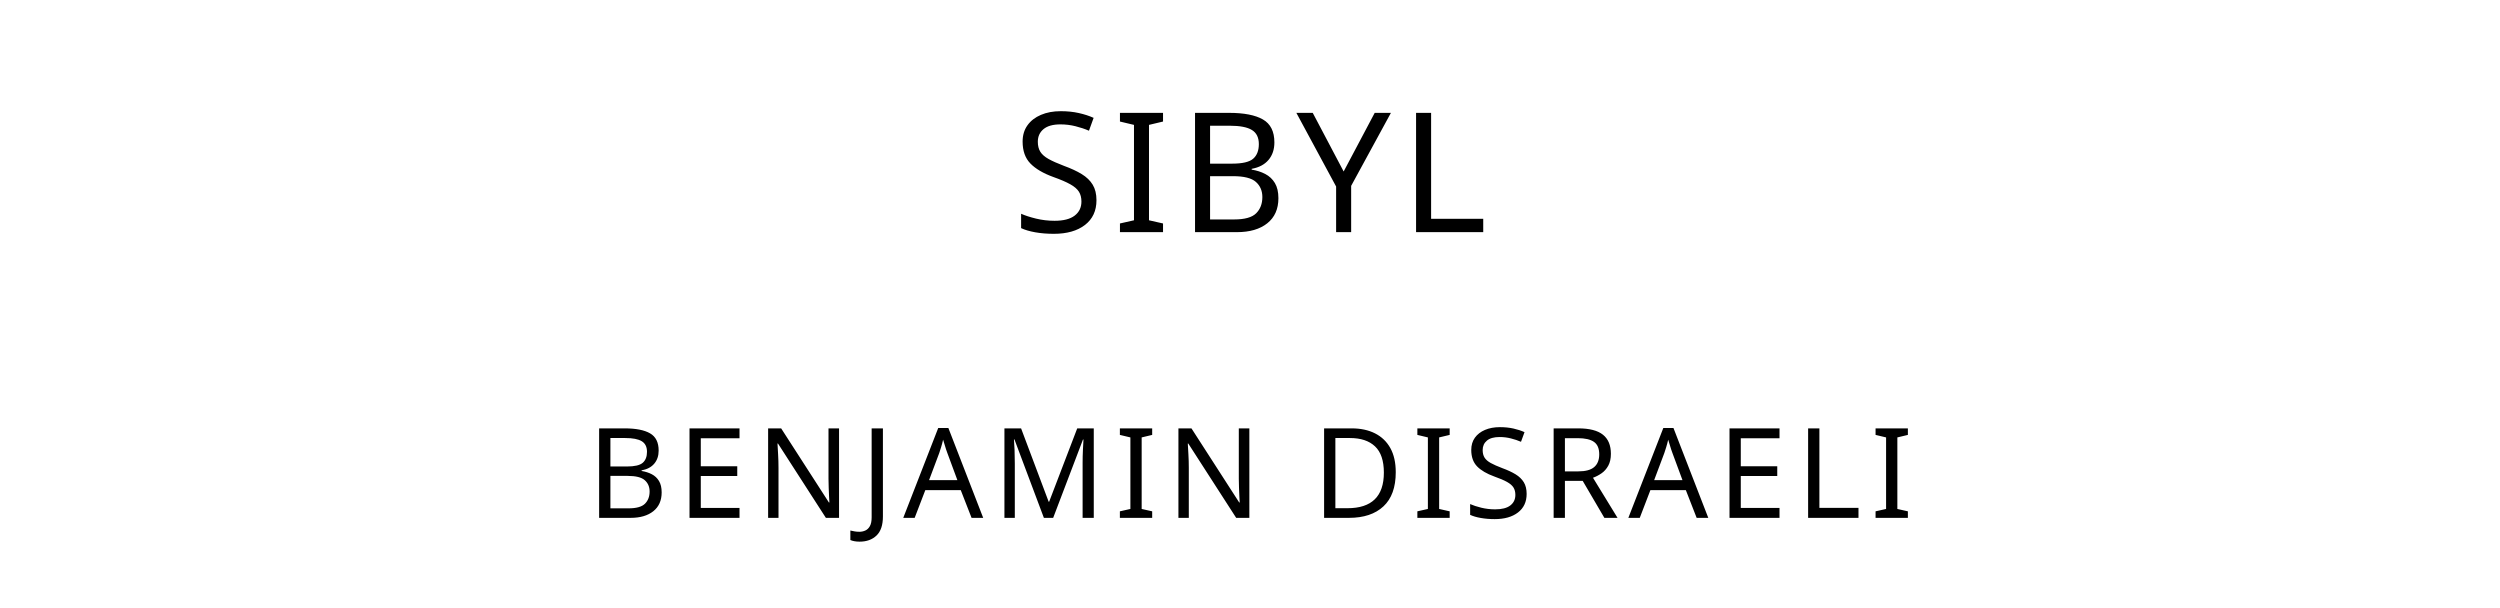
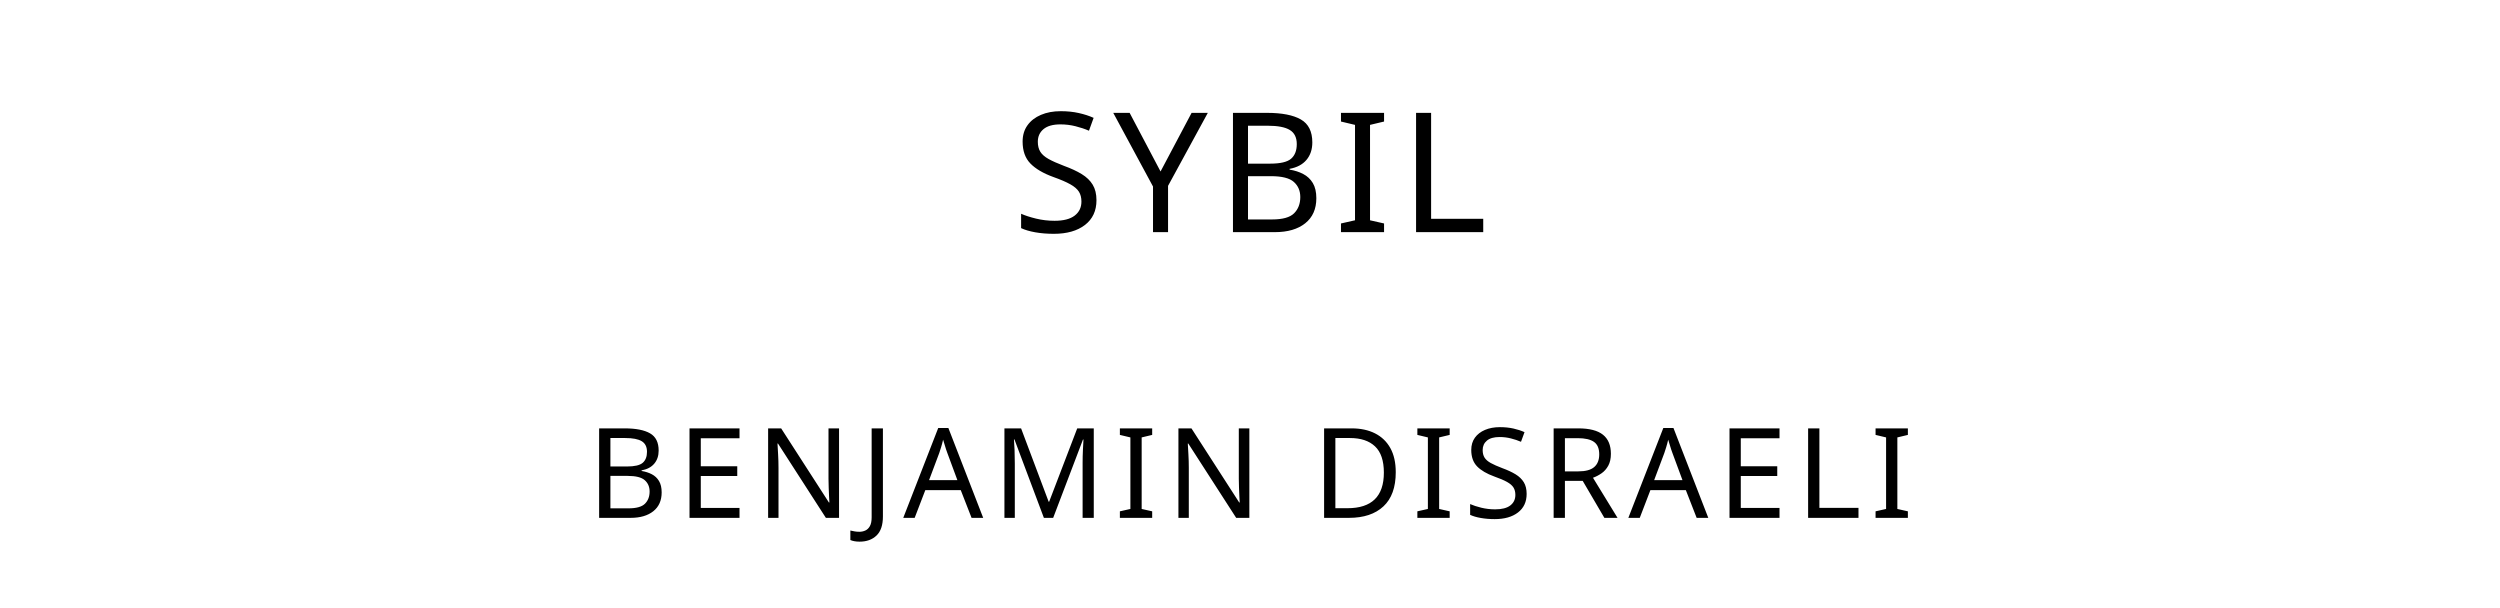
<svg xmlns="http://www.w3.org/2000/svg" version="1.1" viewBox="0 0 1400 340">
  <style type="text/css">
		text{
			font-family: League Spartan;
			letter-spacing: 5px;
			text-anchor: middle;
		}

		.title{
			font-size: 93.567px;
		}

		.author{
			font-size: 70.175px;
		}
	</style>
-   <text class="title" x="700" y="130">SIBYL</text>
+   <text class="title" x="700" y="130">SYBIL</text>
  <text class="author" x="700" y="290">BENJAMIN DISRAELI</text>
</svg>
